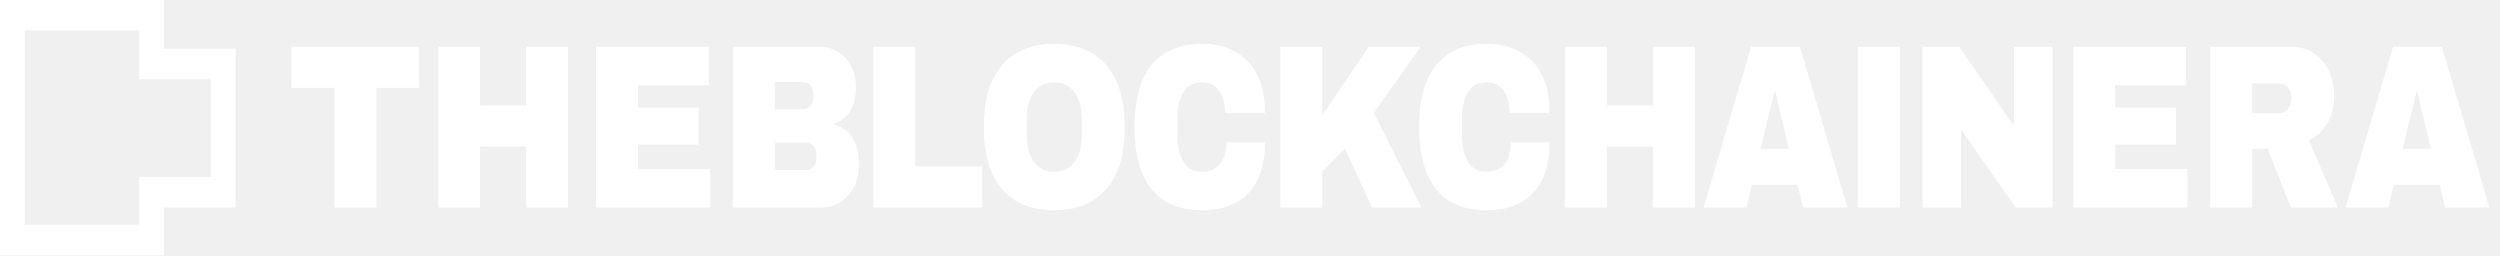
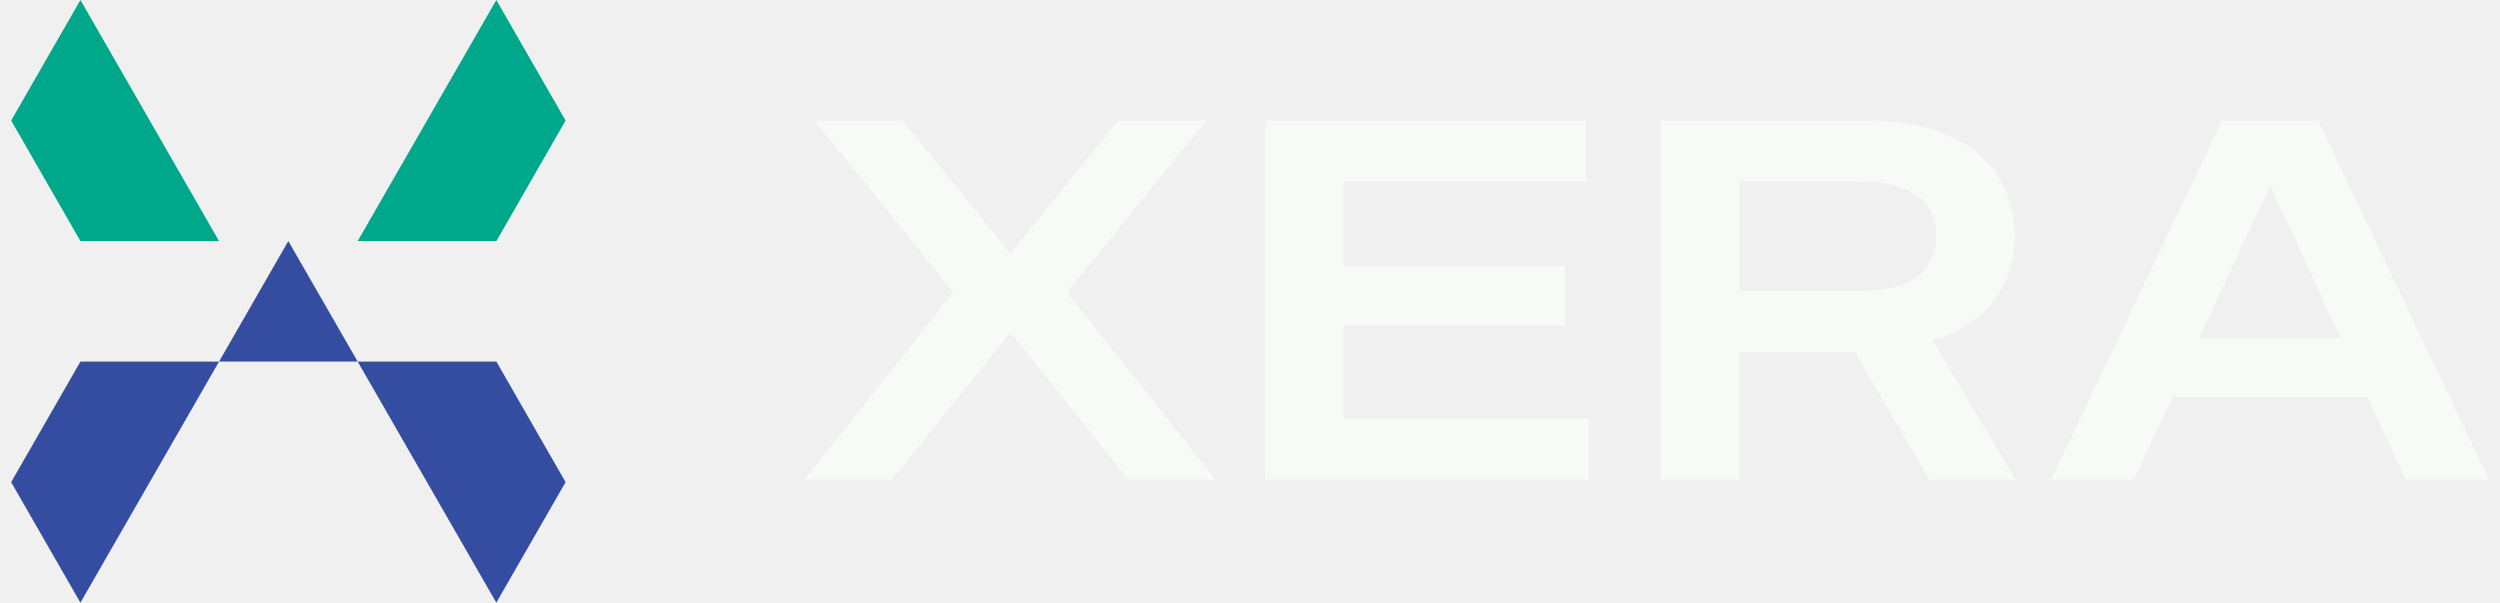
- <svg xmlns="http://www.w3.org/2000/svg" width="235" height="24" viewBox="0 0 235 24" fill="none">
-   <g id="Logo">
-     <path id="Vector" d="M13.086 2.865V4.577V7.441H15.41H19.826V16.634H15.41H13.086V19.499V21.129H2.327V2.861H13.086M15.412 0H0V24H15.41V19.505H22.153V4.58H15.41V0H15.412Z" fill="white" />
-     <g id="Group">
-       <path id="Vector_2" d="M35.374 8.261V19.509H31.435V8.261H27.406V4.395H39.384V8.261H35.374Z" fill="white" />
-       <path id="Vector_3" d="M49.458 19.509V13.774H45.126V19.509H41.188V4.395H45.126V9.908H49.458V4.395H53.397V19.509H49.458Z" fill="white" />
-       <path id="Vector_4" d="M56.027 4.395H66.632V8.019H59.966V10.107H65.668V13.578H59.966V15.886H66.757V19.509H56.027V4.395Z" fill="white" />
-       <path id="Vector_5" d="M78.768 4.866C79.286 5.18 79.695 5.625 79.998 6.195C80.3 6.768 80.452 7.403 80.452 8.107C80.452 9.966 79.769 11.139 78.401 11.623V11.711C79.958 12.15 80.736 13.411 80.736 15.489C80.736 16.282 80.579 16.979 80.263 17.588C79.947 18.197 79.517 18.668 78.97 19.005C78.422 19.343 77.822 19.509 77.169 19.509H68.898V4.395H77.063C77.684 4.395 78.25 4.552 78.768 4.866ZM72.84 10.281H75.549C75.809 10.281 76.027 10.166 76.2 9.94C76.372 9.714 76.457 9.433 76.457 9.096V8.876C76.457 8.555 76.367 8.28 76.189 8.051C76.011 7.825 75.796 7.711 75.546 7.711H72.837V10.281H72.84ZM72.84 15.993H75.833C76.093 15.993 76.311 15.879 76.484 15.653C76.656 15.427 76.741 15.146 76.741 14.808V14.589C76.741 14.252 76.654 13.97 76.484 13.744C76.311 13.518 76.093 13.404 75.833 13.404H72.84V15.993Z" fill="white" />
-       <path id="Vector_6" d="M82.09 4.395H86.029V15.643H92.32V19.509H82.09V4.395Z" fill="white" />
-       <path id="Vector_7" d="M103.994 6.125C105.147 7.458 105.723 9.399 105.723 11.946C105.723 14.493 105.147 16.434 103.994 17.767C102.841 19.099 101.208 19.767 99.094 19.767C96.98 19.767 95.349 19.106 94.201 17.78C93.054 16.454 92.481 14.509 92.481 11.946C92.481 9.383 93.054 7.438 94.201 6.112C95.349 4.786 96.98 4.125 99.094 4.125C101.208 4.125 102.841 4.793 103.994 6.125ZM97.168 8.695C96.727 9.324 96.51 10.175 96.51 11.242V12.647C96.51 13.717 96.73 14.565 97.168 15.194C97.609 15.822 98.249 16.14 99.094 16.14C99.938 16.14 100.581 15.825 101.027 15.194C101.473 14.565 101.696 13.714 101.696 12.647V11.242C101.696 10.172 101.473 9.324 101.027 8.695C100.581 8.067 99.936 7.749 99.094 7.749C98.249 7.749 97.606 8.067 97.168 8.695Z" fill="white" />
-       <path id="Vector_8" d="M117.324 5.808C118.381 6.927 118.91 8.528 118.91 10.607H115.149C115.149 9.73 114.96 9.032 114.588 8.518C114.214 8.004 113.683 7.749 112.992 7.749C112.195 7.749 111.611 8.057 111.237 8.672C110.862 9.288 110.676 10.146 110.676 11.242V12.647C110.676 13.73 110.862 14.585 111.237 15.207C111.611 15.829 112.185 16.14 112.958 16.14C113.717 16.14 114.294 15.898 114.687 15.416C115.08 14.932 115.274 14.251 115.274 13.373H118.91C118.91 15.439 118.394 17.02 117.366 18.12C116.339 19.22 114.886 19.767 113.008 19.767C110.915 19.767 109.332 19.109 108.257 17.79C107.181 16.47 106.645 14.523 106.645 11.946C106.645 9.37 107.181 7.422 108.257 6.102C109.332 4.783 110.915 4.125 113.008 4.125C114.827 4.128 116.264 4.688 117.324 5.808Z" fill="white" />
-       <path id="Vector_9" d="M128.657 4.395H133.541L129.137 10.611L133.628 19.509H128.978L126.428 13.974L124.29 16.128V19.509H120.352V4.395H124.29V10.854L128.657 4.395Z" fill="white" />
-       <path id="Vector_10" d="M144.075 5.808C145.132 6.927 145.661 8.528 145.661 10.607H141.9C141.9 9.73 141.711 9.032 141.34 8.518C140.965 8.004 140.434 7.749 139.743 7.749C138.947 7.749 138.362 8.057 137.988 8.672C137.613 9.288 137.427 10.146 137.427 11.242V12.647C137.427 13.73 137.613 14.585 137.988 15.207C138.362 15.829 138.936 16.14 139.709 16.14C140.468 16.14 141.045 15.898 141.438 15.416C141.831 14.932 142.025 14.251 142.025 13.373H145.661C145.661 15.439 145.146 17.02 144.118 18.12C143.09 19.22 141.637 19.767 139.759 19.767C137.666 19.767 136.084 19.109 135.011 17.79C133.938 16.47 133.398 14.523 133.398 11.946C133.398 9.37 133.935 7.422 135.011 6.102C136.086 4.783 137.669 4.125 139.759 4.125C141.581 4.128 143.018 4.688 144.075 5.808Z" fill="white" />
-       <path id="Vector_11" d="M155.38 19.509V13.774H151.048V19.509H147.109V4.395H151.048V9.908H155.38V4.395H159.319V19.509H155.38Z" fill="white" />
-       <path id="Vector_12" d="M169.49 19.509L168.972 17.378H164.677L164.159 19.509H160.133L164.605 4.395H169.187L173.659 19.509H169.49ZM165.498 13.993H168.154L166.871 8.611H166.799L165.498 13.993Z" fill="white" />
-       <path id="Vector_13" d="M174.641 19.509V4.395H178.579V19.509H174.641Z" fill="white" />
-       <path id="Vector_14" d="M189.486 19.509L184.336 12.173V19.509H180.719V4.395H184.158L189.308 11.842V4.395H192.925V19.509H189.486Z" fill="white" />
-       <path id="Vector_15" d="M194.891 4.395H205.496V8.019H198.829V10.107H204.532V13.578H198.829V15.886H205.621V19.509H194.891V4.395Z" fill="white" />
-       <path id="Vector_16" d="M218.796 11.535C218.392 12.281 217.802 12.831 217.032 13.181L219.76 19.509H215.34L213.165 13.996H211.704V19.509H207.766V4.395H215.269C216.148 4.395 216.899 4.604 217.523 5.02C218.148 5.439 218.618 6.002 218.931 6.712C219.247 7.423 219.404 8.195 219.404 9.03C219.401 9.95 219.199 10.785 218.796 11.535ZM215.069 8.238C214.854 7.973 214.594 7.842 214.286 7.842H211.702V10.631H214.286C214.594 10.631 214.857 10.497 215.069 10.225C215.282 9.953 215.391 9.619 215.391 9.227C215.391 8.83 215.285 8.503 215.069 8.238Z" fill="white" />
-       <path id="Vector_17" d="M229.84 19.509L229.322 17.378H225.027L224.509 19.509H220.48L224.953 4.395H229.534L234.007 19.509H229.84ZM225.848 13.993H228.504L227.221 8.611H227.149L225.848 13.993Z" fill="white" />
-     </g>
+ <svg xmlns="http://www.w3.org/2000/svg" width="112" height="27" viewBox="0 0 112 27" fill="none">
+   <g clip-path="url(#clip0_105_1775)">
+     <path d="M42.703 13.09L36.492 5.404H40.431L45.266 11.349L50.096 5.404H54.035L47.804 13.09L54.46 21.492H50.544L45.268 14.902L39.961 21.492H36.049L42.705 13.09H42.703Z" fill="#F8FAF8" />
+     <path d="M56.684 5.404H71.045V8.131H60.203V11.909H70.113V14.573H60.203V18.765H71.179V21.492H56.684V5.404Z" fill="#F8FAF8" />
+     <path d="M74.406 21.492V5.404H83.735C87.742 5.404 90.257 7.371 90.257 10.588C90.257 13.023 88.767 14.589 86.585 15.239L90.3 21.492H86.432L83.087 15.77H77.922V21.492H74.404H74.406ZM77.924 13.043H83.36C85.653 13.043 86.741 12.105 86.741 10.588C86.741 9.072 85.68 8.134 83.36 8.134H77.924V13.045V13.043Z" fill="#F8FAF8" />
+     <path d="M99.542 5.404H103.862L111.5 21.492H107.785L106.044 17.764H97.34L95.603 21.492H91.888L99.542 5.404ZM104.849 15.127L101.708 8.329L98.523 15.127H104.849Z" fill="#F8FAF8" />
+     <path d="M16.024 16.198L12.917 10.8L9.814 16.198H16.024Z" fill="#354DA1" />
+     <path d="M9.814 16.198L3.603 27L0.5 21.6L3.603 16.2H9.814V16.198Z" fill="#354DA1" />
+     <path d="M16.024 16.198L22.235 27L25.338 21.6L22.239 16.2H16.024V16.198Z" fill="#354DA1" />
+     <path d="M9.814 10.802L3.603 0L0.5 5.4L3.603 10.8H9.814V10.802Z" fill="#00A88B" />
+     <path d="M16.024 10.802L22.235 0L25.338 5.4L22.239 10.8H16.024V10.802Z" fill="#00A88B" />
  </g>
+   <defs>
+     <clipPath id="clip0_105_1775">
+       <rect width="111" height="27" fill="white" transform="translate(0.5)" />
+     </clipPath>
+   </defs>
</svg>
